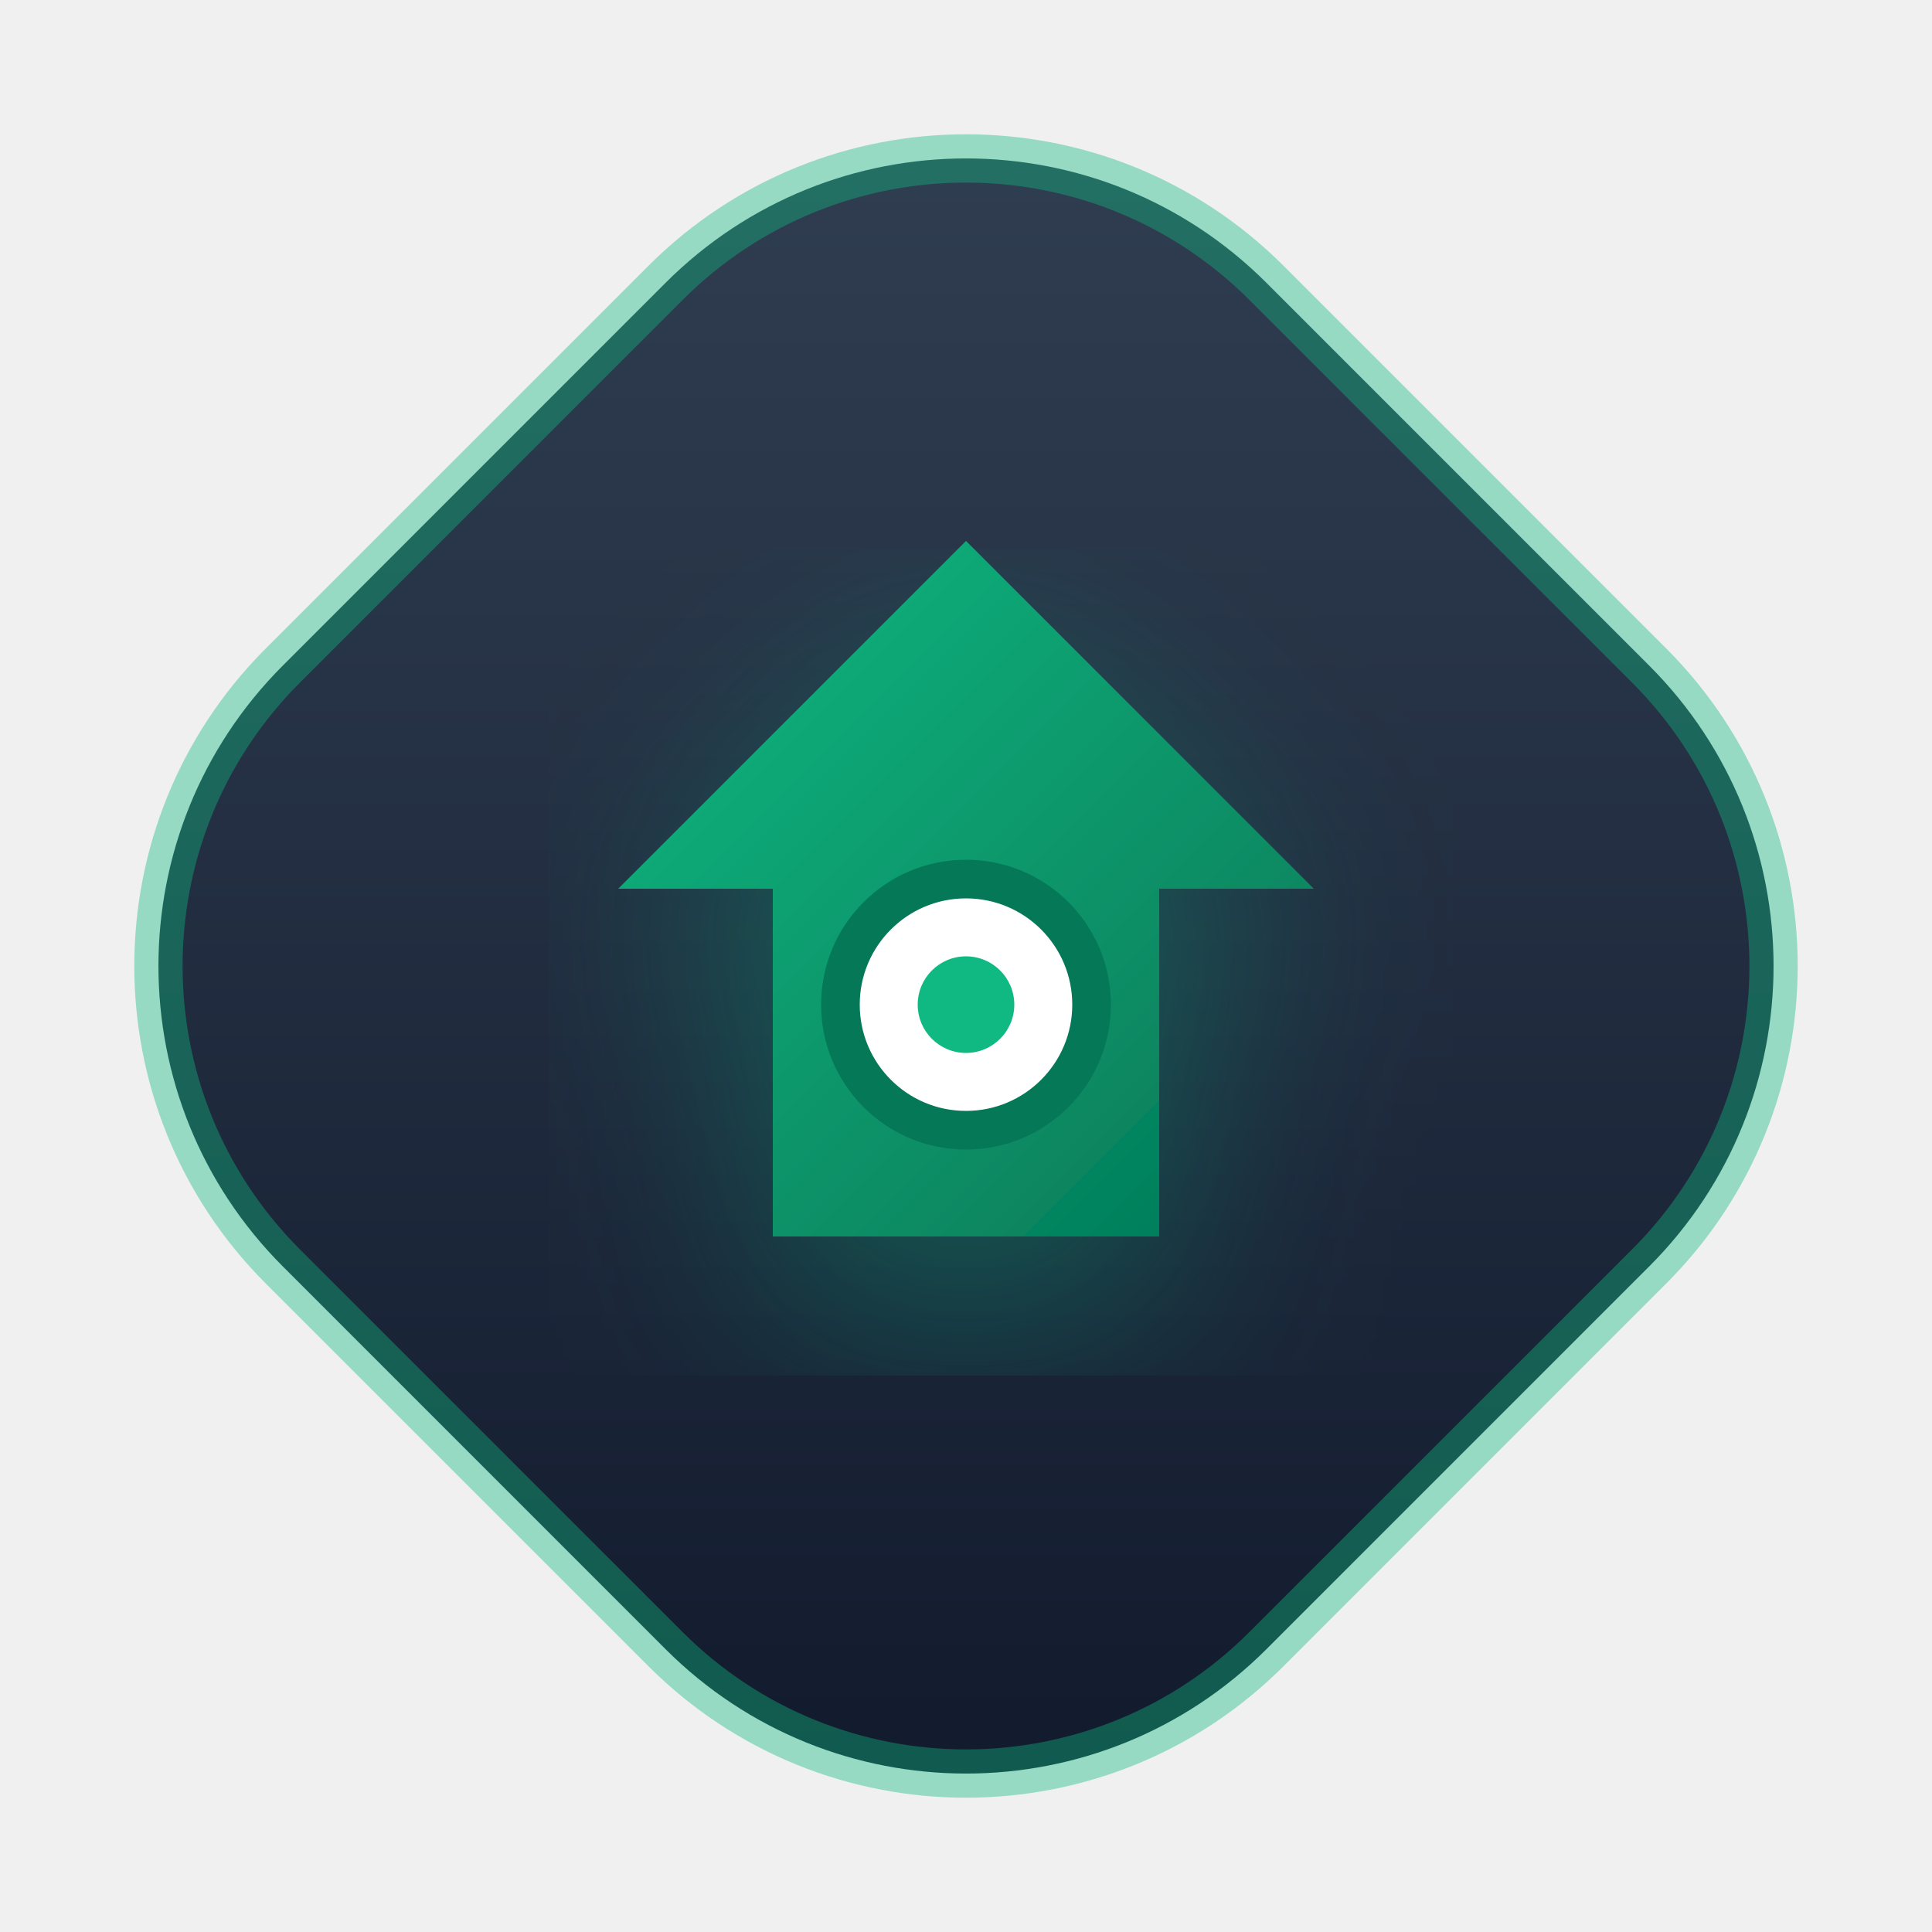
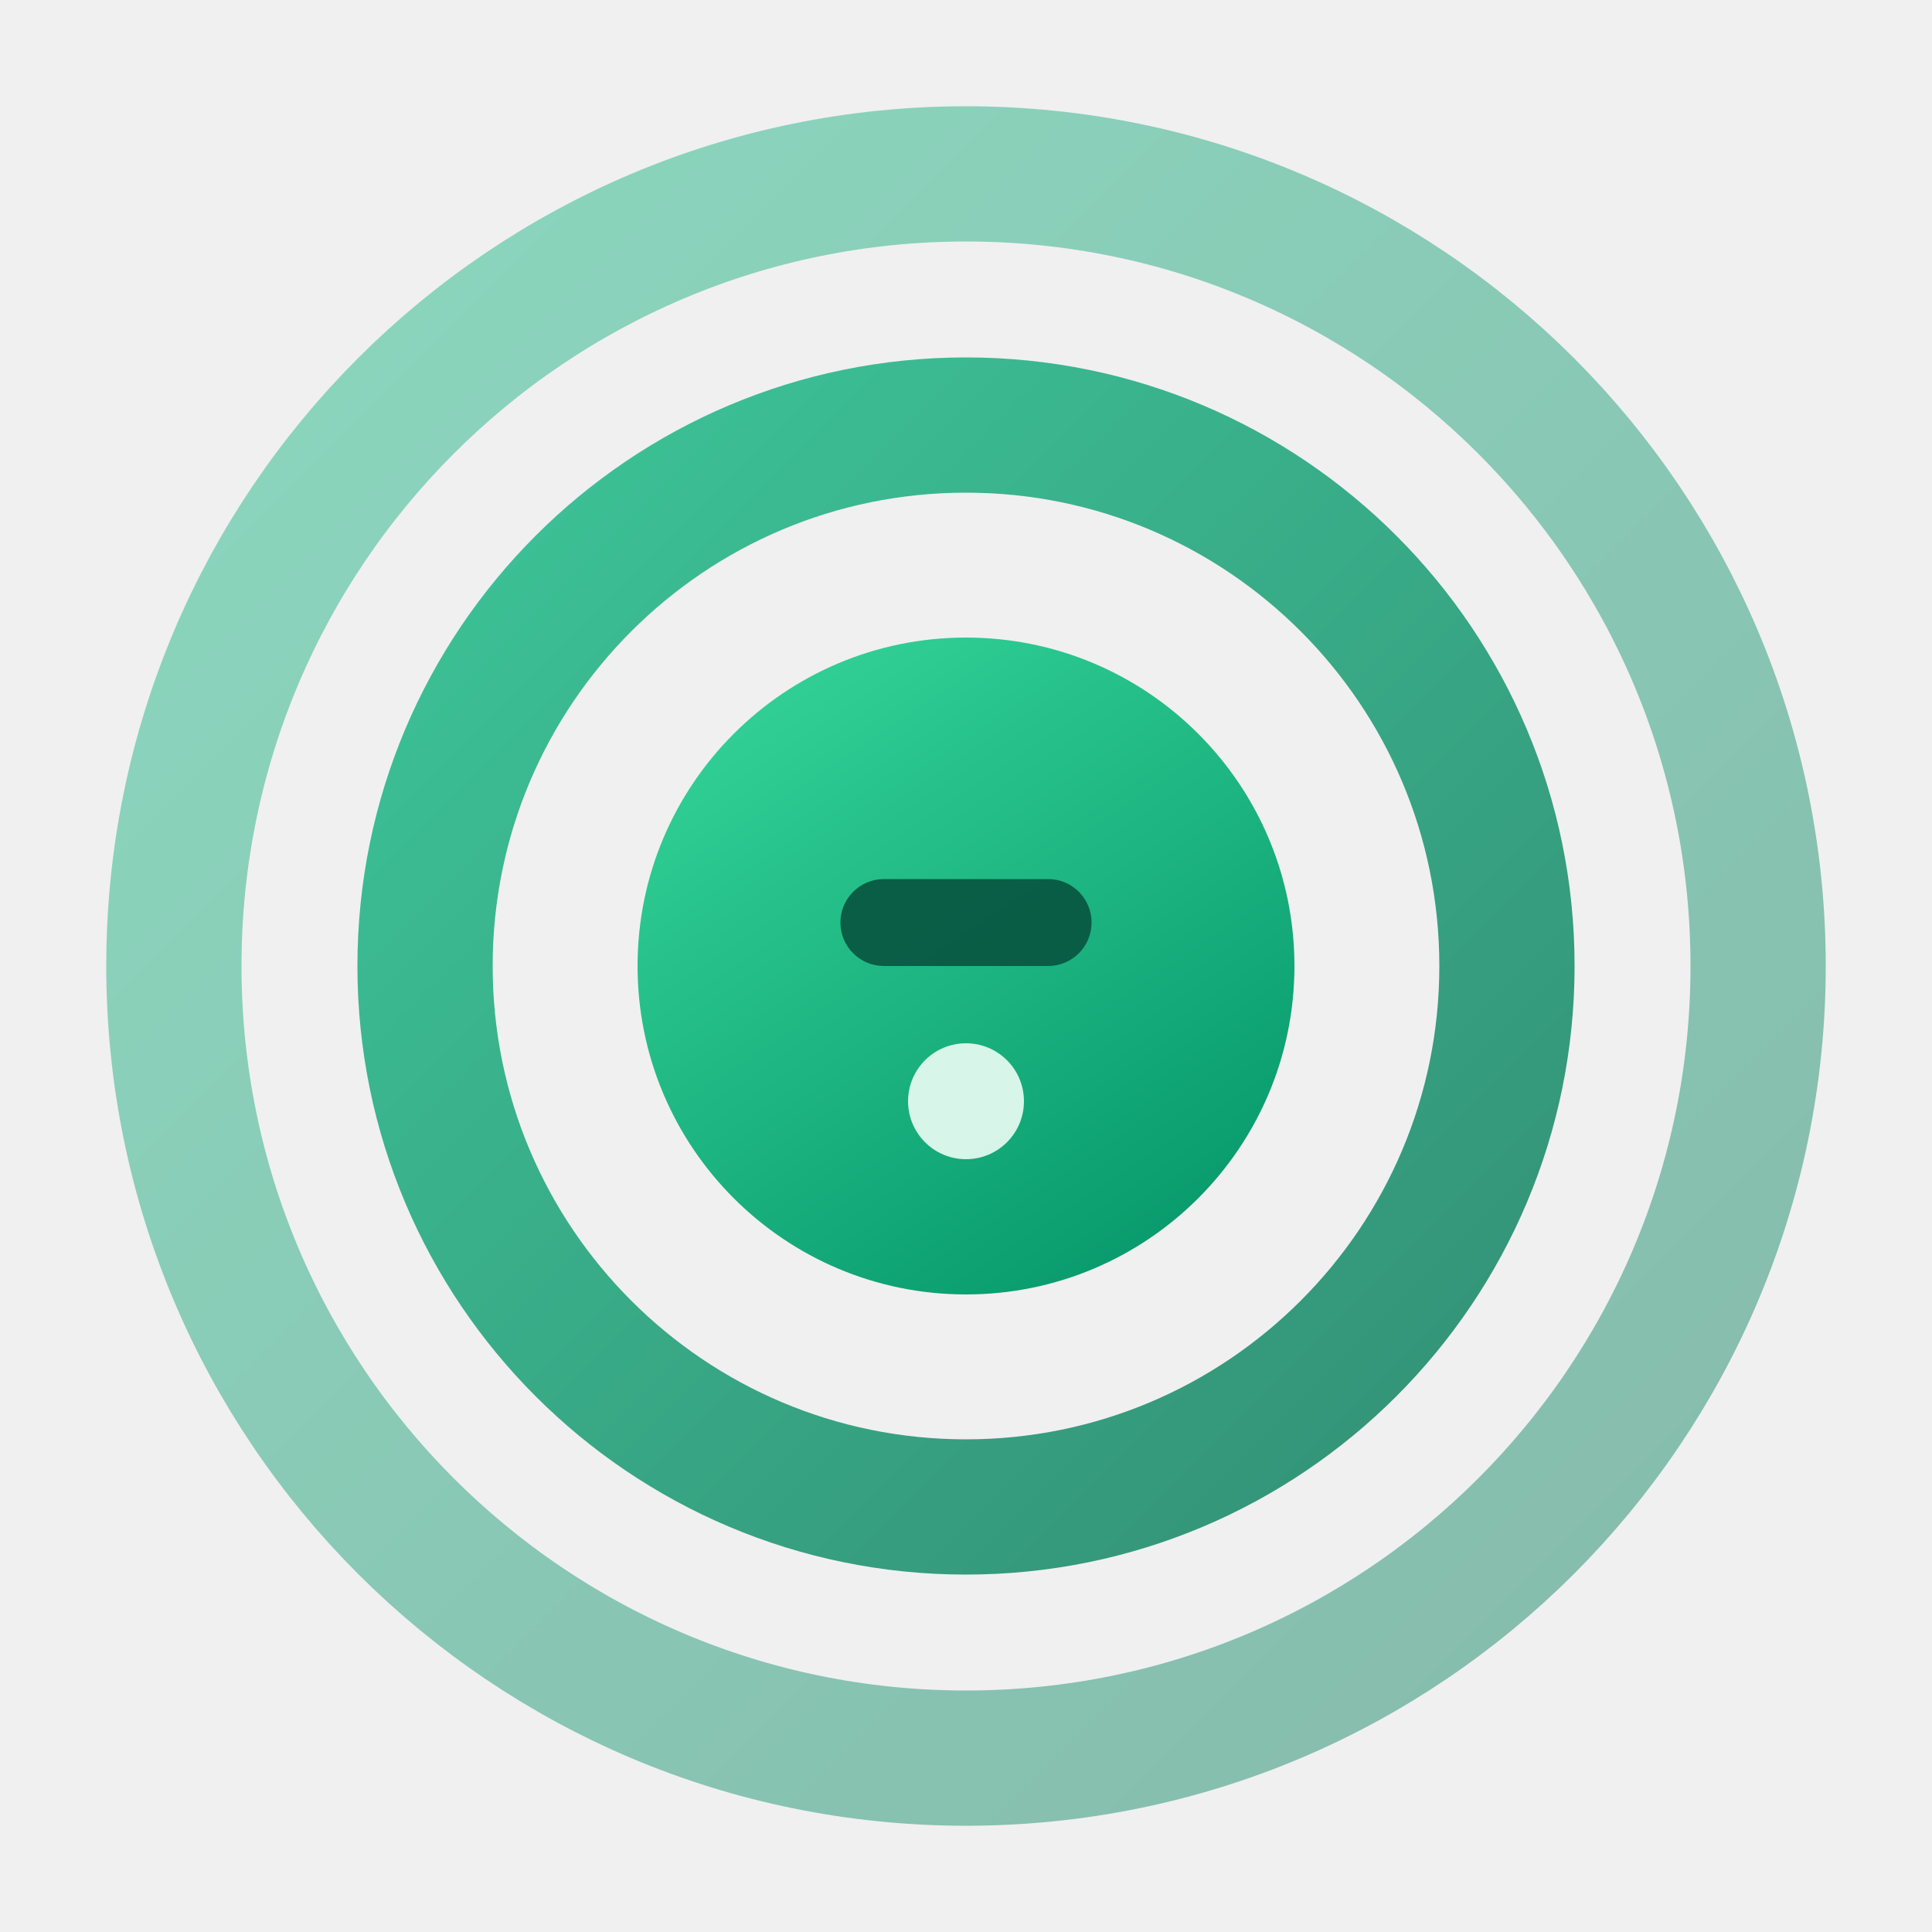
<svg xmlns="http://www.w3.org/2000/svg" viewBox="0 0 100 100" fill="none">
  <defs>
-     <linearGradient id="brandGrad" x1="0%" y1="0%" x2="100%" y2="100%">
+     <linearGradient id="kkCoin" x1="18%" y1="0%" x2="85%" y2="100%">
+       <stop offset="0%" stop-color="#34D399" />
+       <stop offset="100%" stop-color="#059669" />
+     </linearGradient>
+     <linearGradient id="kkRing" x1="0%" y1="0%" x2="100%" y2="100%">
      <stop offset="0%" stop-color="#10B981" />
      <stop offset="100%" stop-color="#047857" />
    </linearGradient>
-     <linearGradient id="slateGrad" x1="0%" y1="0%" x2="100%" y2="100%">
-       <stop offset="0%" stop-color="#334155" />
-       <stop offset="100%" stop-color="#0F172A" />
-     </linearGradient>
-     <filter id="shadow" x="-10%" y="-10%" width="130%" height="130%">
-       <feDropShadow dx="0" dy="4" stdDeviation="6" flood-color="#10B981" flood-opacity="0.35" />
-     </filter>
  </defs>
-   <rect x="14" y="14" width="72" height="72" rx="22" transform="rotate(45 50 50)" fill="url(#slateGrad)" stroke="#10B981" stroke-width="2.5" stroke-opacity="0.4" />
-   <path d="M50 28 L68 46 L60 46 L60 64 L40 64 L40 46 L32 46 Z" fill="url(#brandGrad)" filter="url(#shadow)" />
-   <circle cx="50" cy="52" r="6.5" fill="#FFFFFF" stroke="#047857" stroke-width="2" />
-   <circle cx="50" cy="52" r="2.5" fill="#10B981" />
+   <circle cx="50" cy="50" r="41" stroke="url(#kkRing)" stroke-width="7" stroke-opacity="0.45" />
+   <circle cx="50" cy="50" r="28" stroke="url(#kkRing)" stroke-width="7" stroke-opacity="0.8" />
+   <circle cx="50" cy="50" r="17" fill="url(#kkCoin)" />
+   <rect x="43.5" y="45.5" width="13" height="4.5" rx="2.25" fill="#064E3B" fill-opacity="0.85" />
+   <circle cx="50" cy="57" r="3" fill="#ECFDF5" fill-opacity="0.9" />
</svg>
